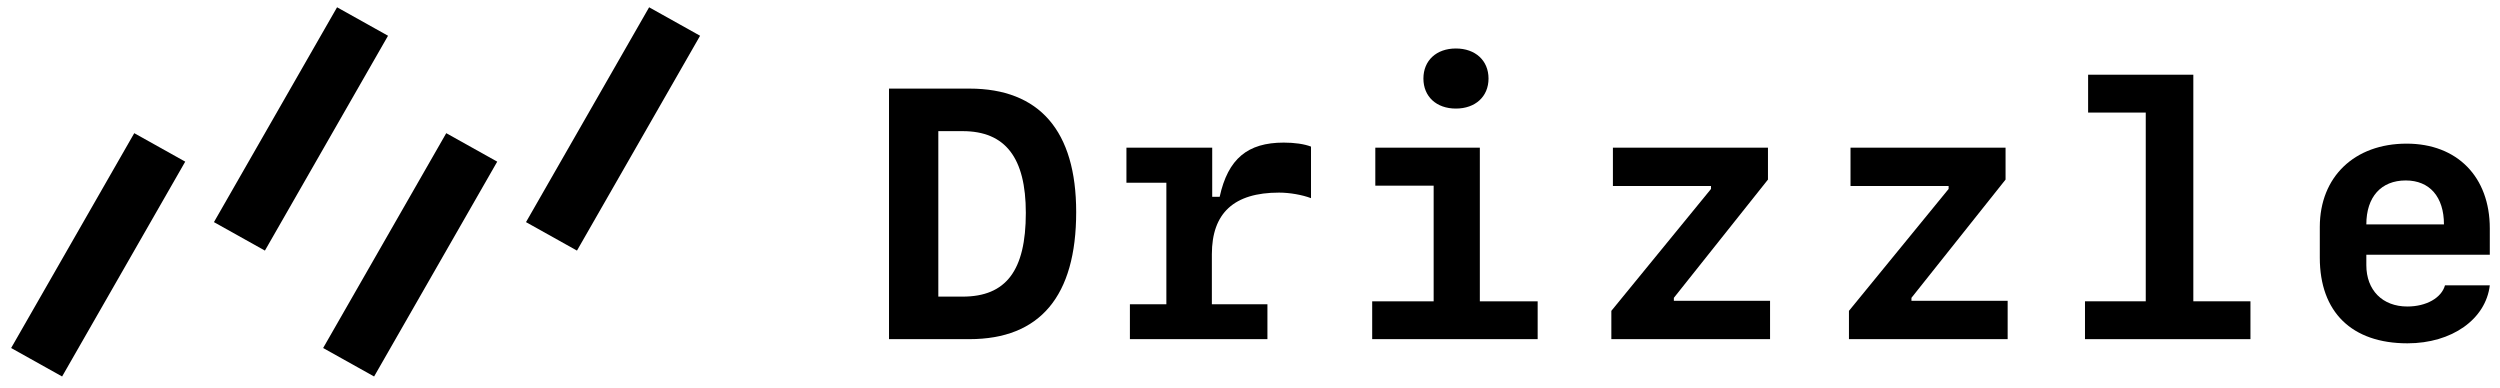
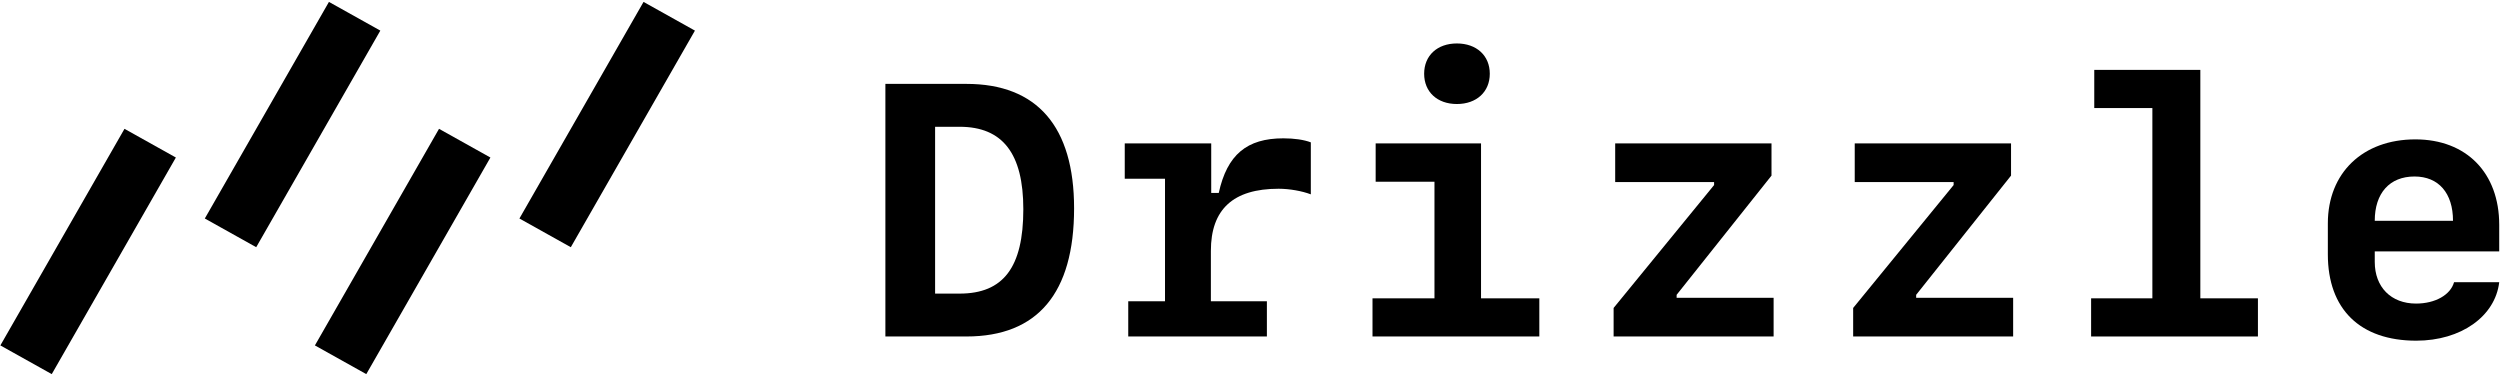
- <svg xmlns="http://www.w3.org/2000/svg" width="232" height="36" viewBox="12 12 232 36" fill="none">
+ <svg xmlns="http://www.w3.org/2000/svg" viewBox="13 12.5 230.125 34.5" fill="none">
  <rect width="5.418" height="22.979" transform="matrix(0.873028 0.48767 -0.497212 0.867629 24.459 24.3583)" fill="black" />
  <rect width="5.418" height="22.979" transform="matrix(0.873028 0.48767 -0.497212 0.867629 43.2793 12.6755)" fill="black" />
  <rect width="5.418" height="22.979" transform="matrix(0.873028 0.48767 -0.497212 0.867629 72.2383 12.676)" fill="black" />
  <rect width="5.418" height="22.979" transform="matrix(0.873028 0.48767 -0.497212 0.867629 53.4121 24.3583)" fill="black" />
  <path d="M94.5 20.222H101.96C108.47 20.222 111.87 24.154 111.87 31.678C111.87 39.477 108.518 43.473 101.96 43.473H94.5V20.222ZM99.076 24.17V39.526H101.332C105.36 39.526 107.197 37.109 107.197 31.759C107.197 26.635 105.296 24.17 101.332 24.17H99.076Z" fill="black" />
  <path d="M124.461 35.594V40.234H129.617V43.473H116.855V40.234H120.239V28.955H116.533V25.701H124.493V30.261H125.186C125.959 26.732 127.78 25.233 131.131 25.233C132.13 25.233 133.033 25.362 133.661 25.604V30.389C132.855 30.083 131.695 29.874 130.696 29.874C126.507 29.874 124.461 31.775 124.461 35.594Z" fill="black" />
  <path d="M147.106 22.075C145.301 22.075 144.093 20.963 144.093 19.288C144.093 17.612 145.301 16.5 147.106 16.5C148.91 16.5 150.135 17.612 150.135 19.288C150.135 20.963 148.91 22.075 147.106 22.075ZM154.695 43.473H139.339V39.961H145.043V29.229H139.629V25.701H149.329V39.961H154.695V43.473Z" fill="black" />
  <path d="M161.533 43.473V40.847L170.782 29.535V29.262H161.678V25.701H176.067V28.665L167.334 39.638V39.912H176.261V43.473H161.533Z" fill="black" />
  <path d="M183.583 43.473V40.847L192.831 29.535V29.262H183.728V25.701H198.116V28.665L189.383 39.638V39.912H198.31V43.473H183.583Z" fill="black" />
  <path d="M220.842 43.473H205.487V39.961H211.126V22.446H205.777V18.933H215.541V39.961H220.842V43.473Z" fill="black" />
  <path d="M238.895 38.478H243.053C242.682 41.62 239.54 43.86 235.415 43.86C230.243 43.86 227.278 40.96 227.278 35.916V33.064C227.278 28.407 230.5 25.33 235.334 25.33C240.039 25.33 243.053 28.424 243.053 33.193V35.642H231.596V36.609C231.596 38.929 233.095 40.444 235.399 40.444C237.171 40.444 238.573 39.638 238.895 38.478ZM235.254 28.746C232.966 28.746 231.596 30.277 231.596 32.822H238.799C238.799 30.277 237.477 28.746 235.254 28.746Z" fill="black" />
</svg>
